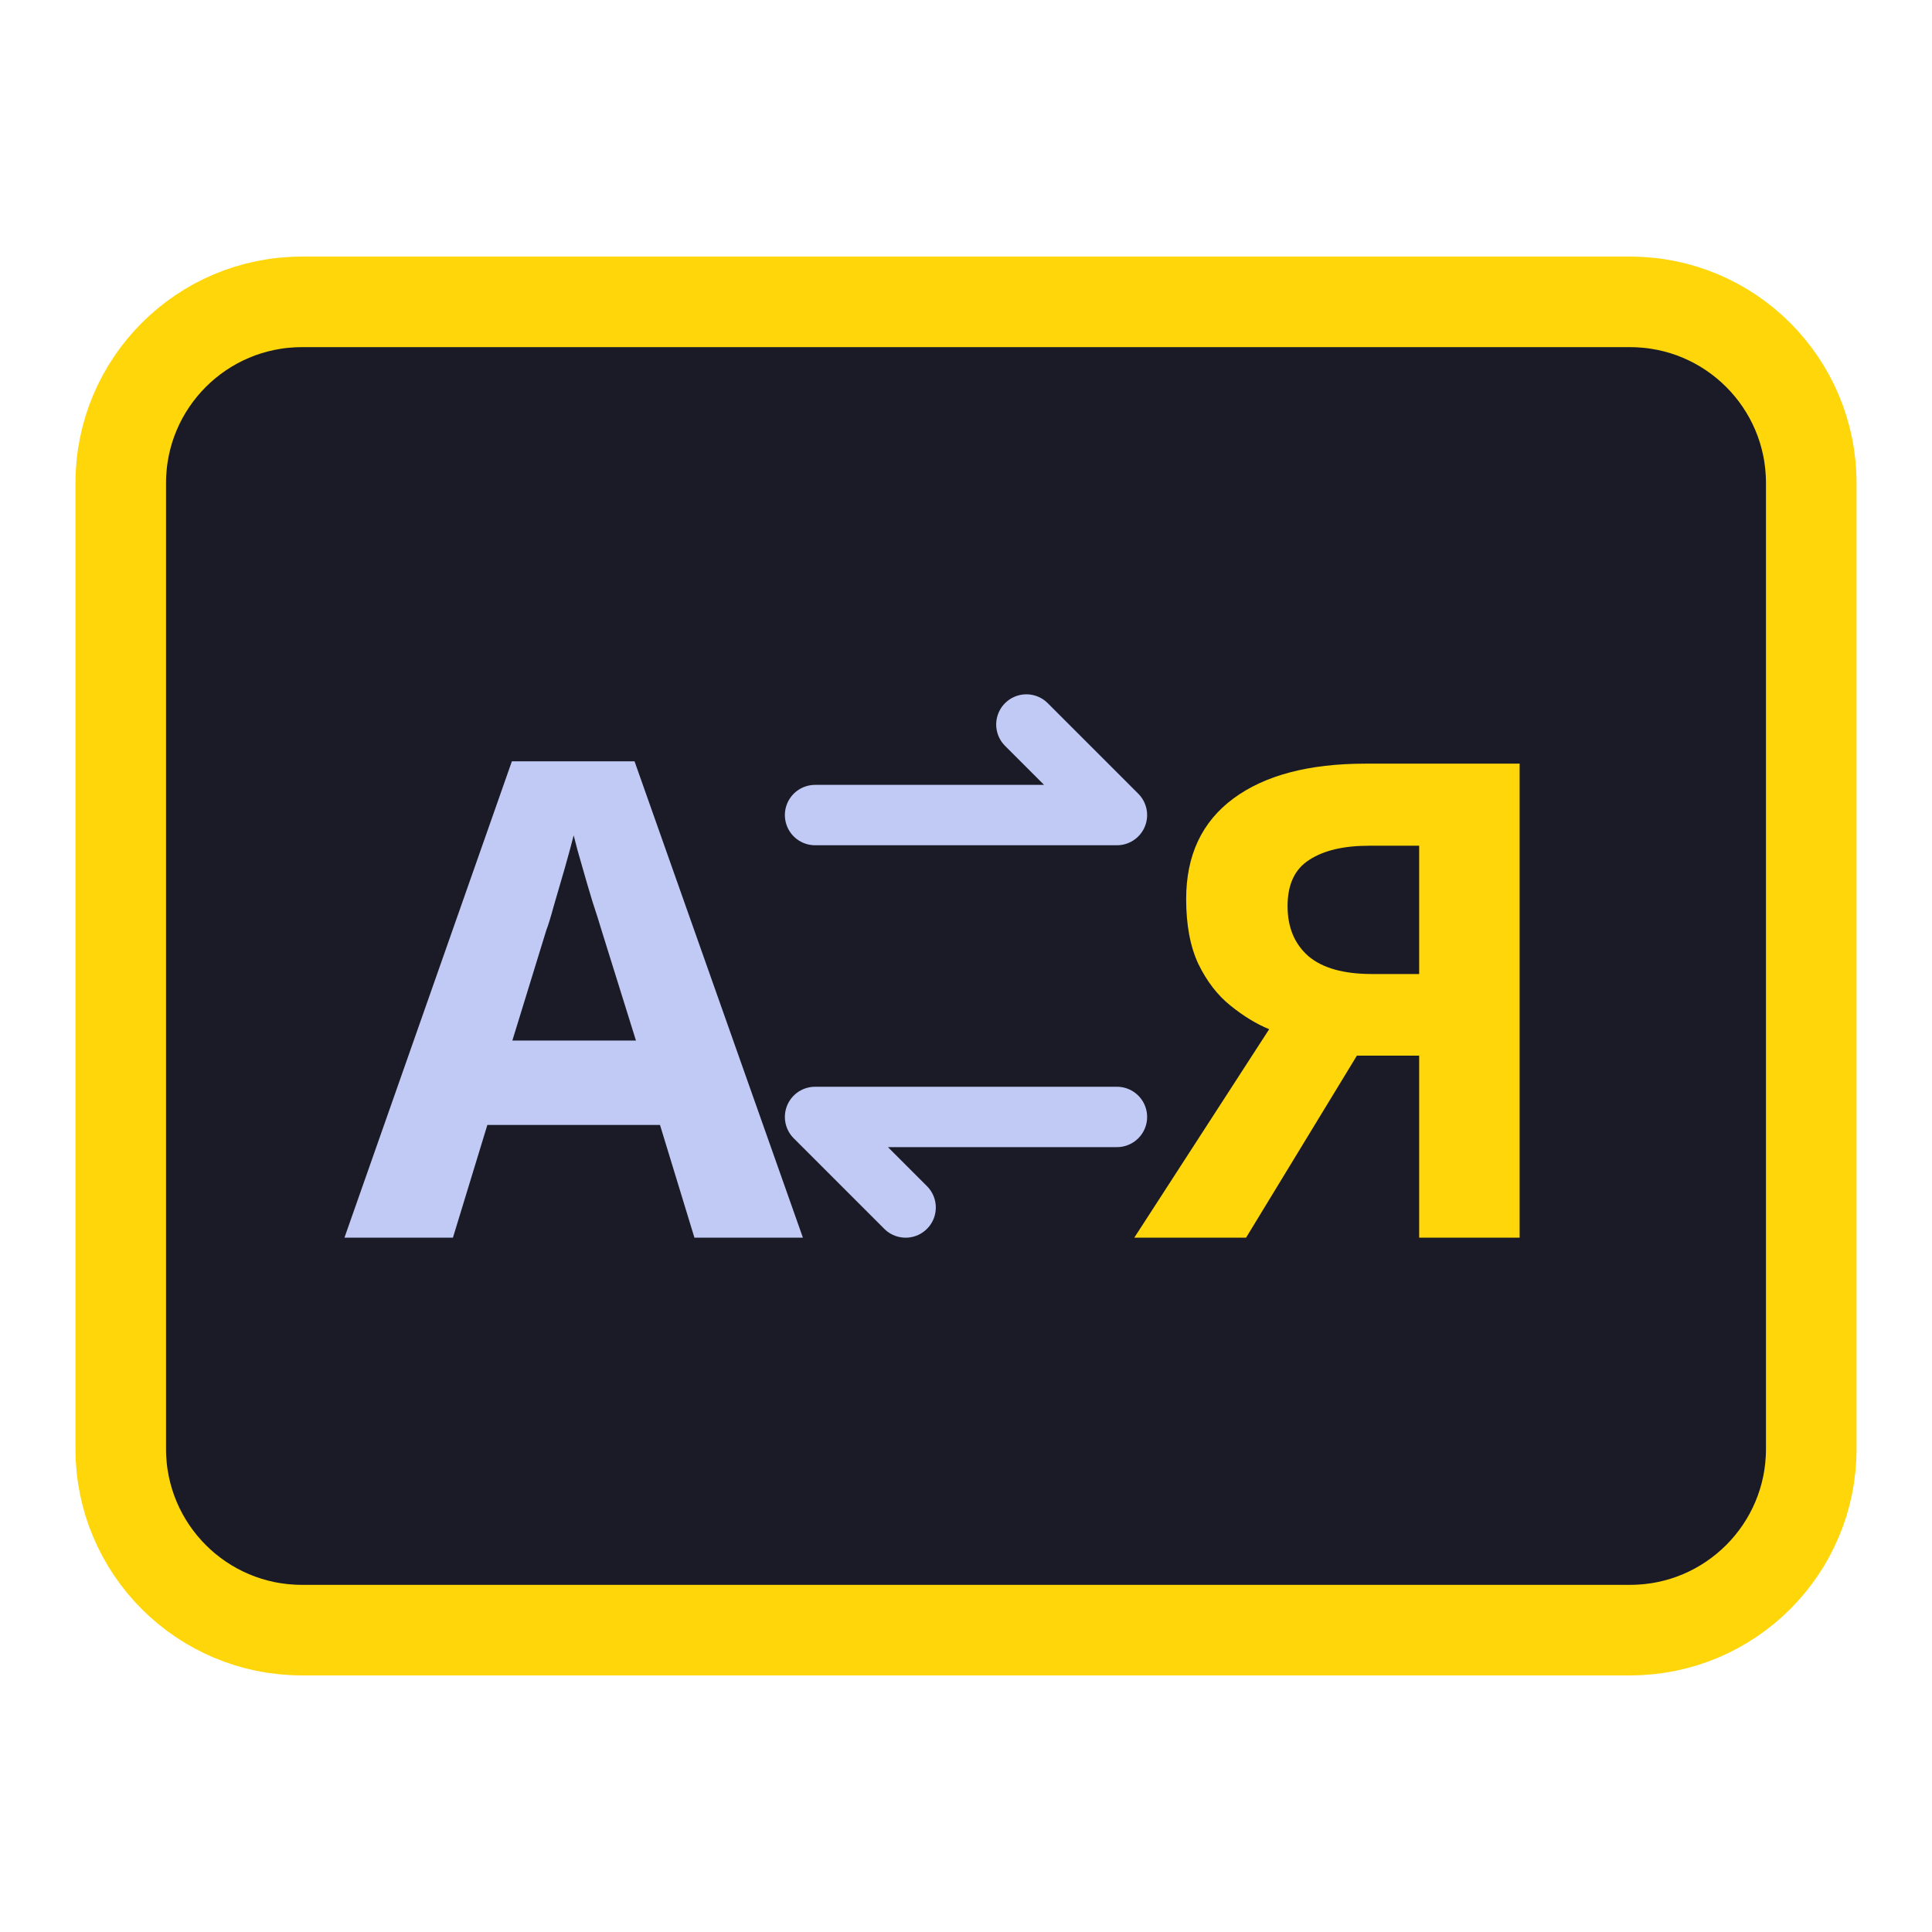
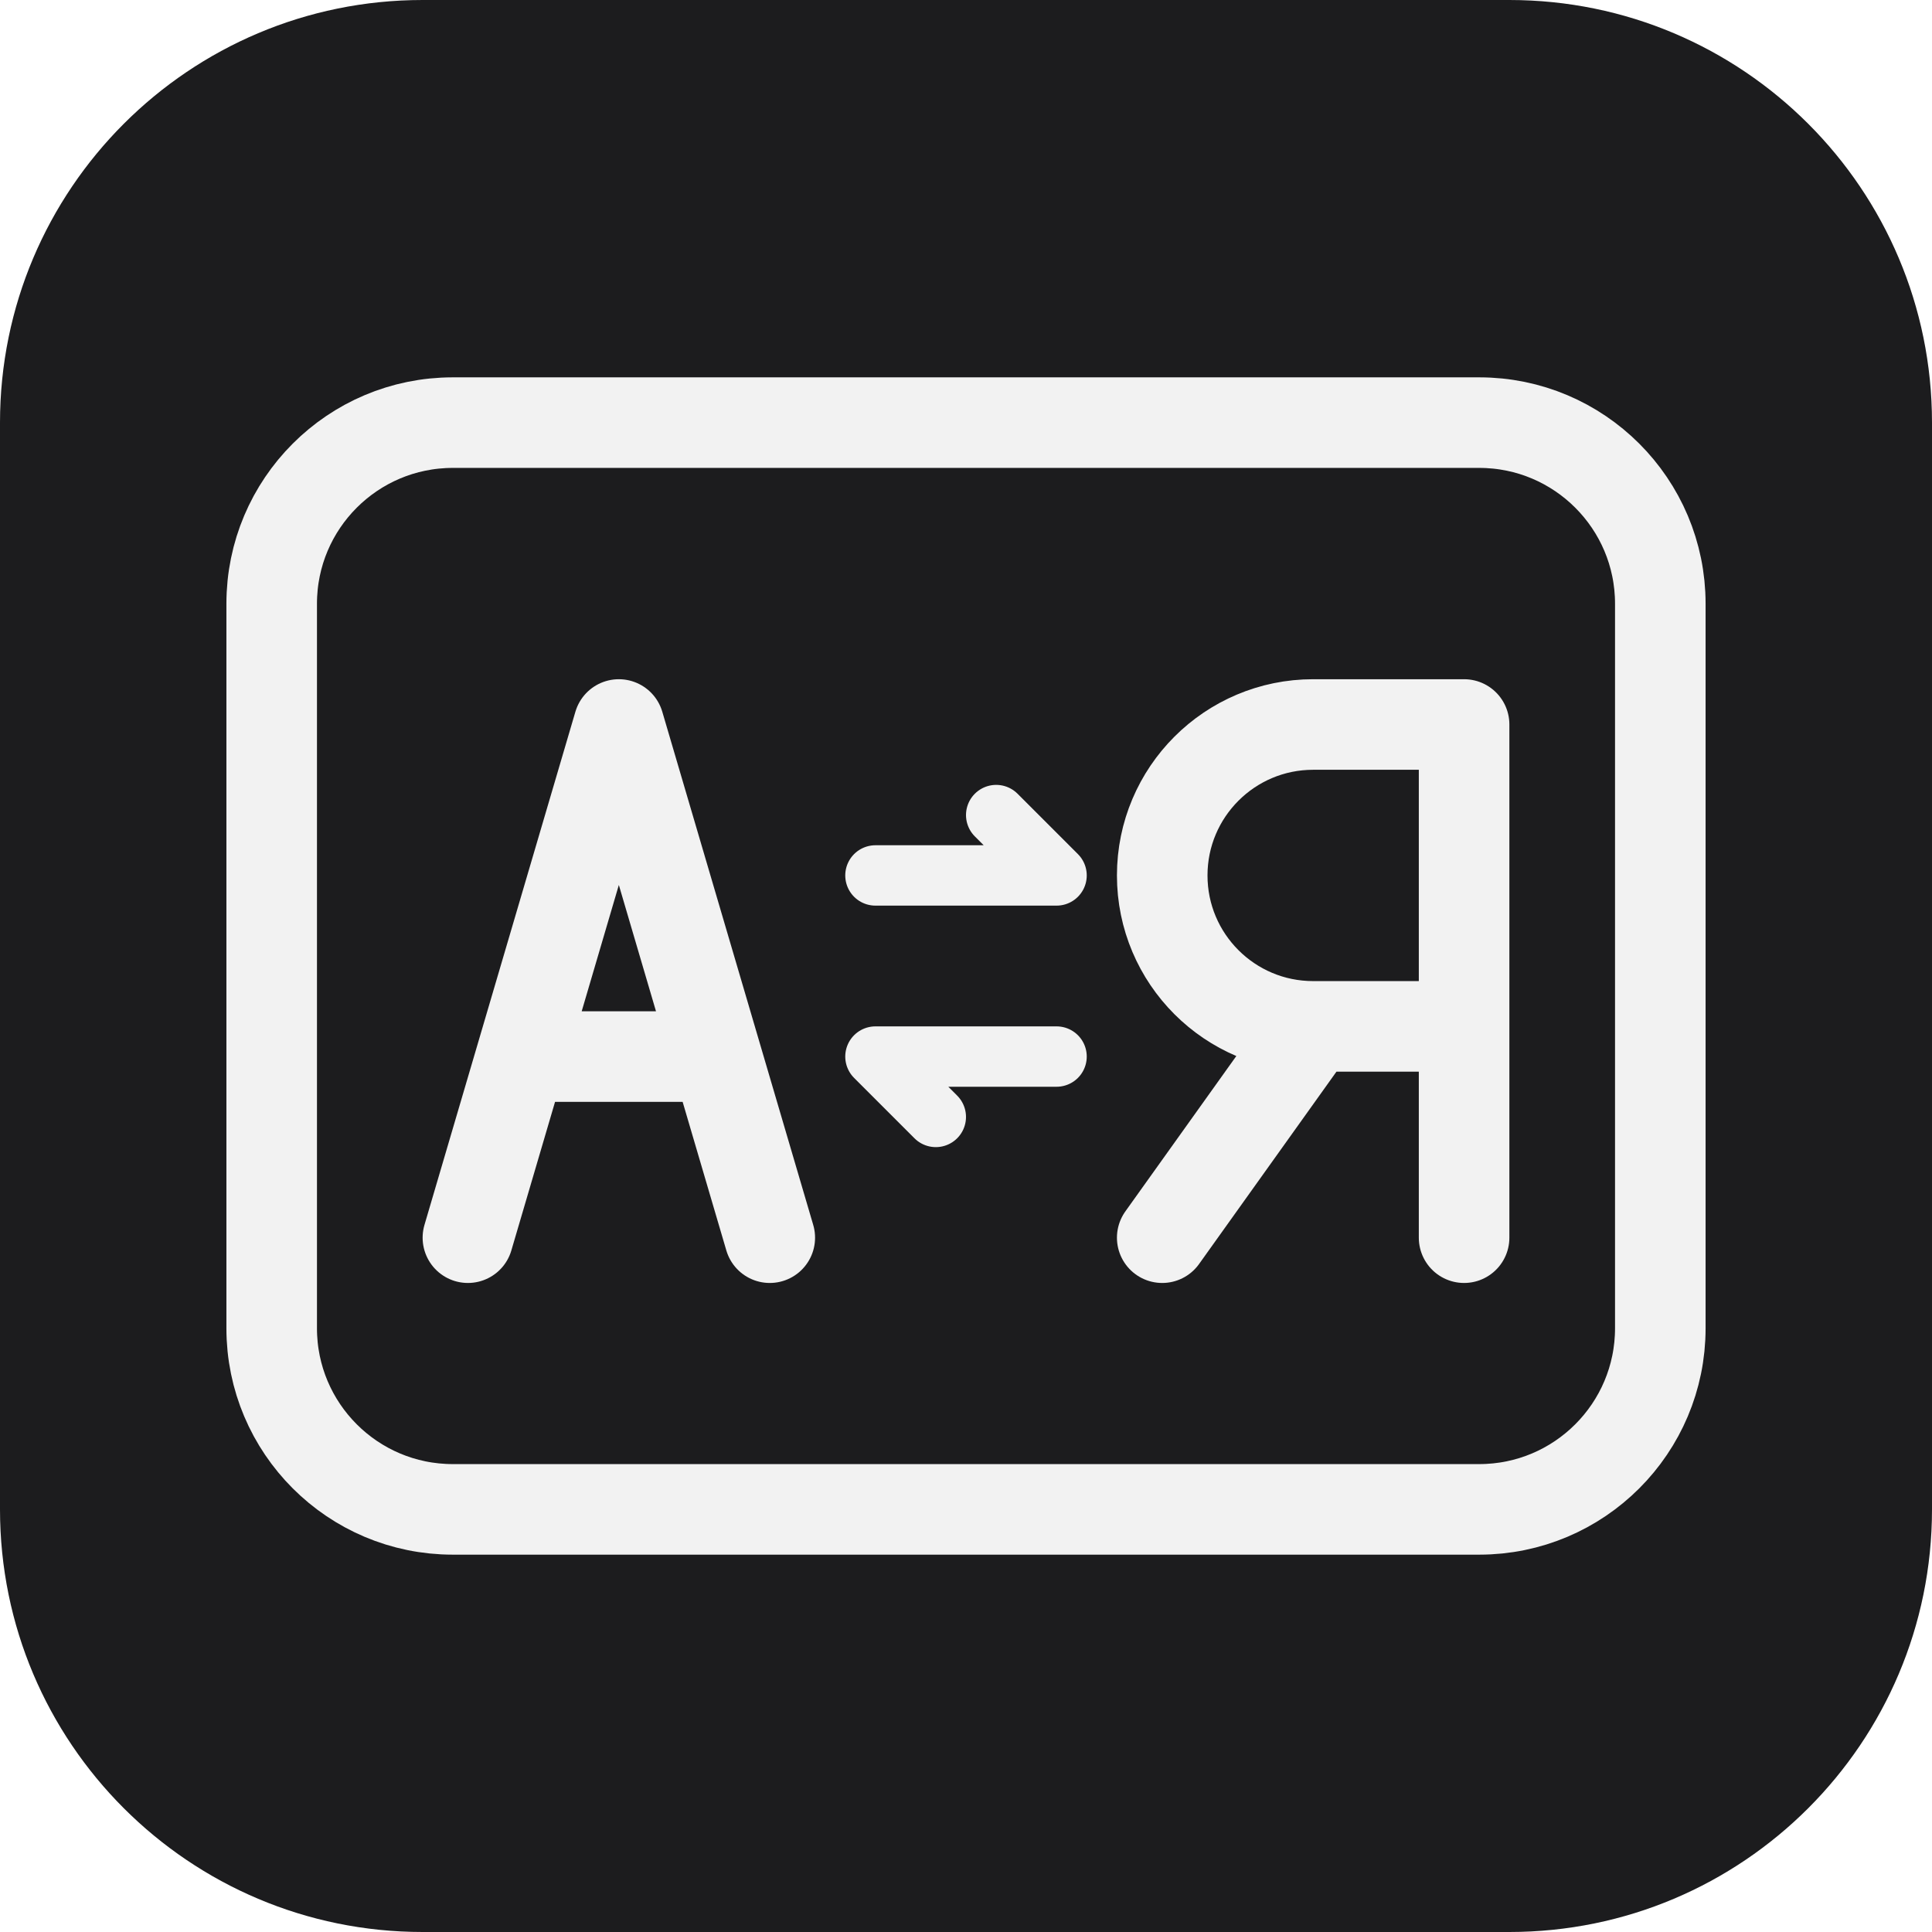
- <svg xmlns="http://www.w3.org/2000/svg" viewBox="0 0 64 64">
-   <rect x="4" y="10" width="56" height="44" rx="6" fill="#1a1b26" stroke="#ffd60a" stroke-width="3" />
-   <text x="19" y="41" font-family="sans-serif" font-size="22" font-weight="700" fill="#c0caf5" text-anchor="middle">A</text>
-   <text x="45" y="41" font-family="sans-serif" font-size="22" font-weight="700" fill="#ffd60a" text-anchor="middle">Я</text>
-   <path d="M27 27h10l-3-3M37 37H27l3 3" fill="none" stroke="#c0caf5" stroke-width="2" stroke-linecap="round" stroke-linejoin="round" />
+ <svg xmlns="http://www.w3.org/2000/svg" viewBox="0 0 64 64" width="64" height="64">
+   <rect width="64" height="64" rx="14" fill="#1c1c1e" />
+   <g fill="none" stroke="#f2f2f2" stroke-linecap="round" stroke-linejoin="round">
+     <rect x="9" y="14" width="46" height="36" rx="6" stroke-width="3" />
+     <path d="M15.5 41 L20.5 24 L25.5 41 M17.5 35 H23.5" stroke-width="3" />
+     <path d="M48.5 41 V24 H43.5 A5 5 0 0 0 43.5 34 H48.5 M43.5 34 L38.5 41" stroke-width="3" />
+     <path d="M29 29 H35 L33 27 M35 35 H29 L31 37" stroke-width="2" />
+   </g>
</svg>
